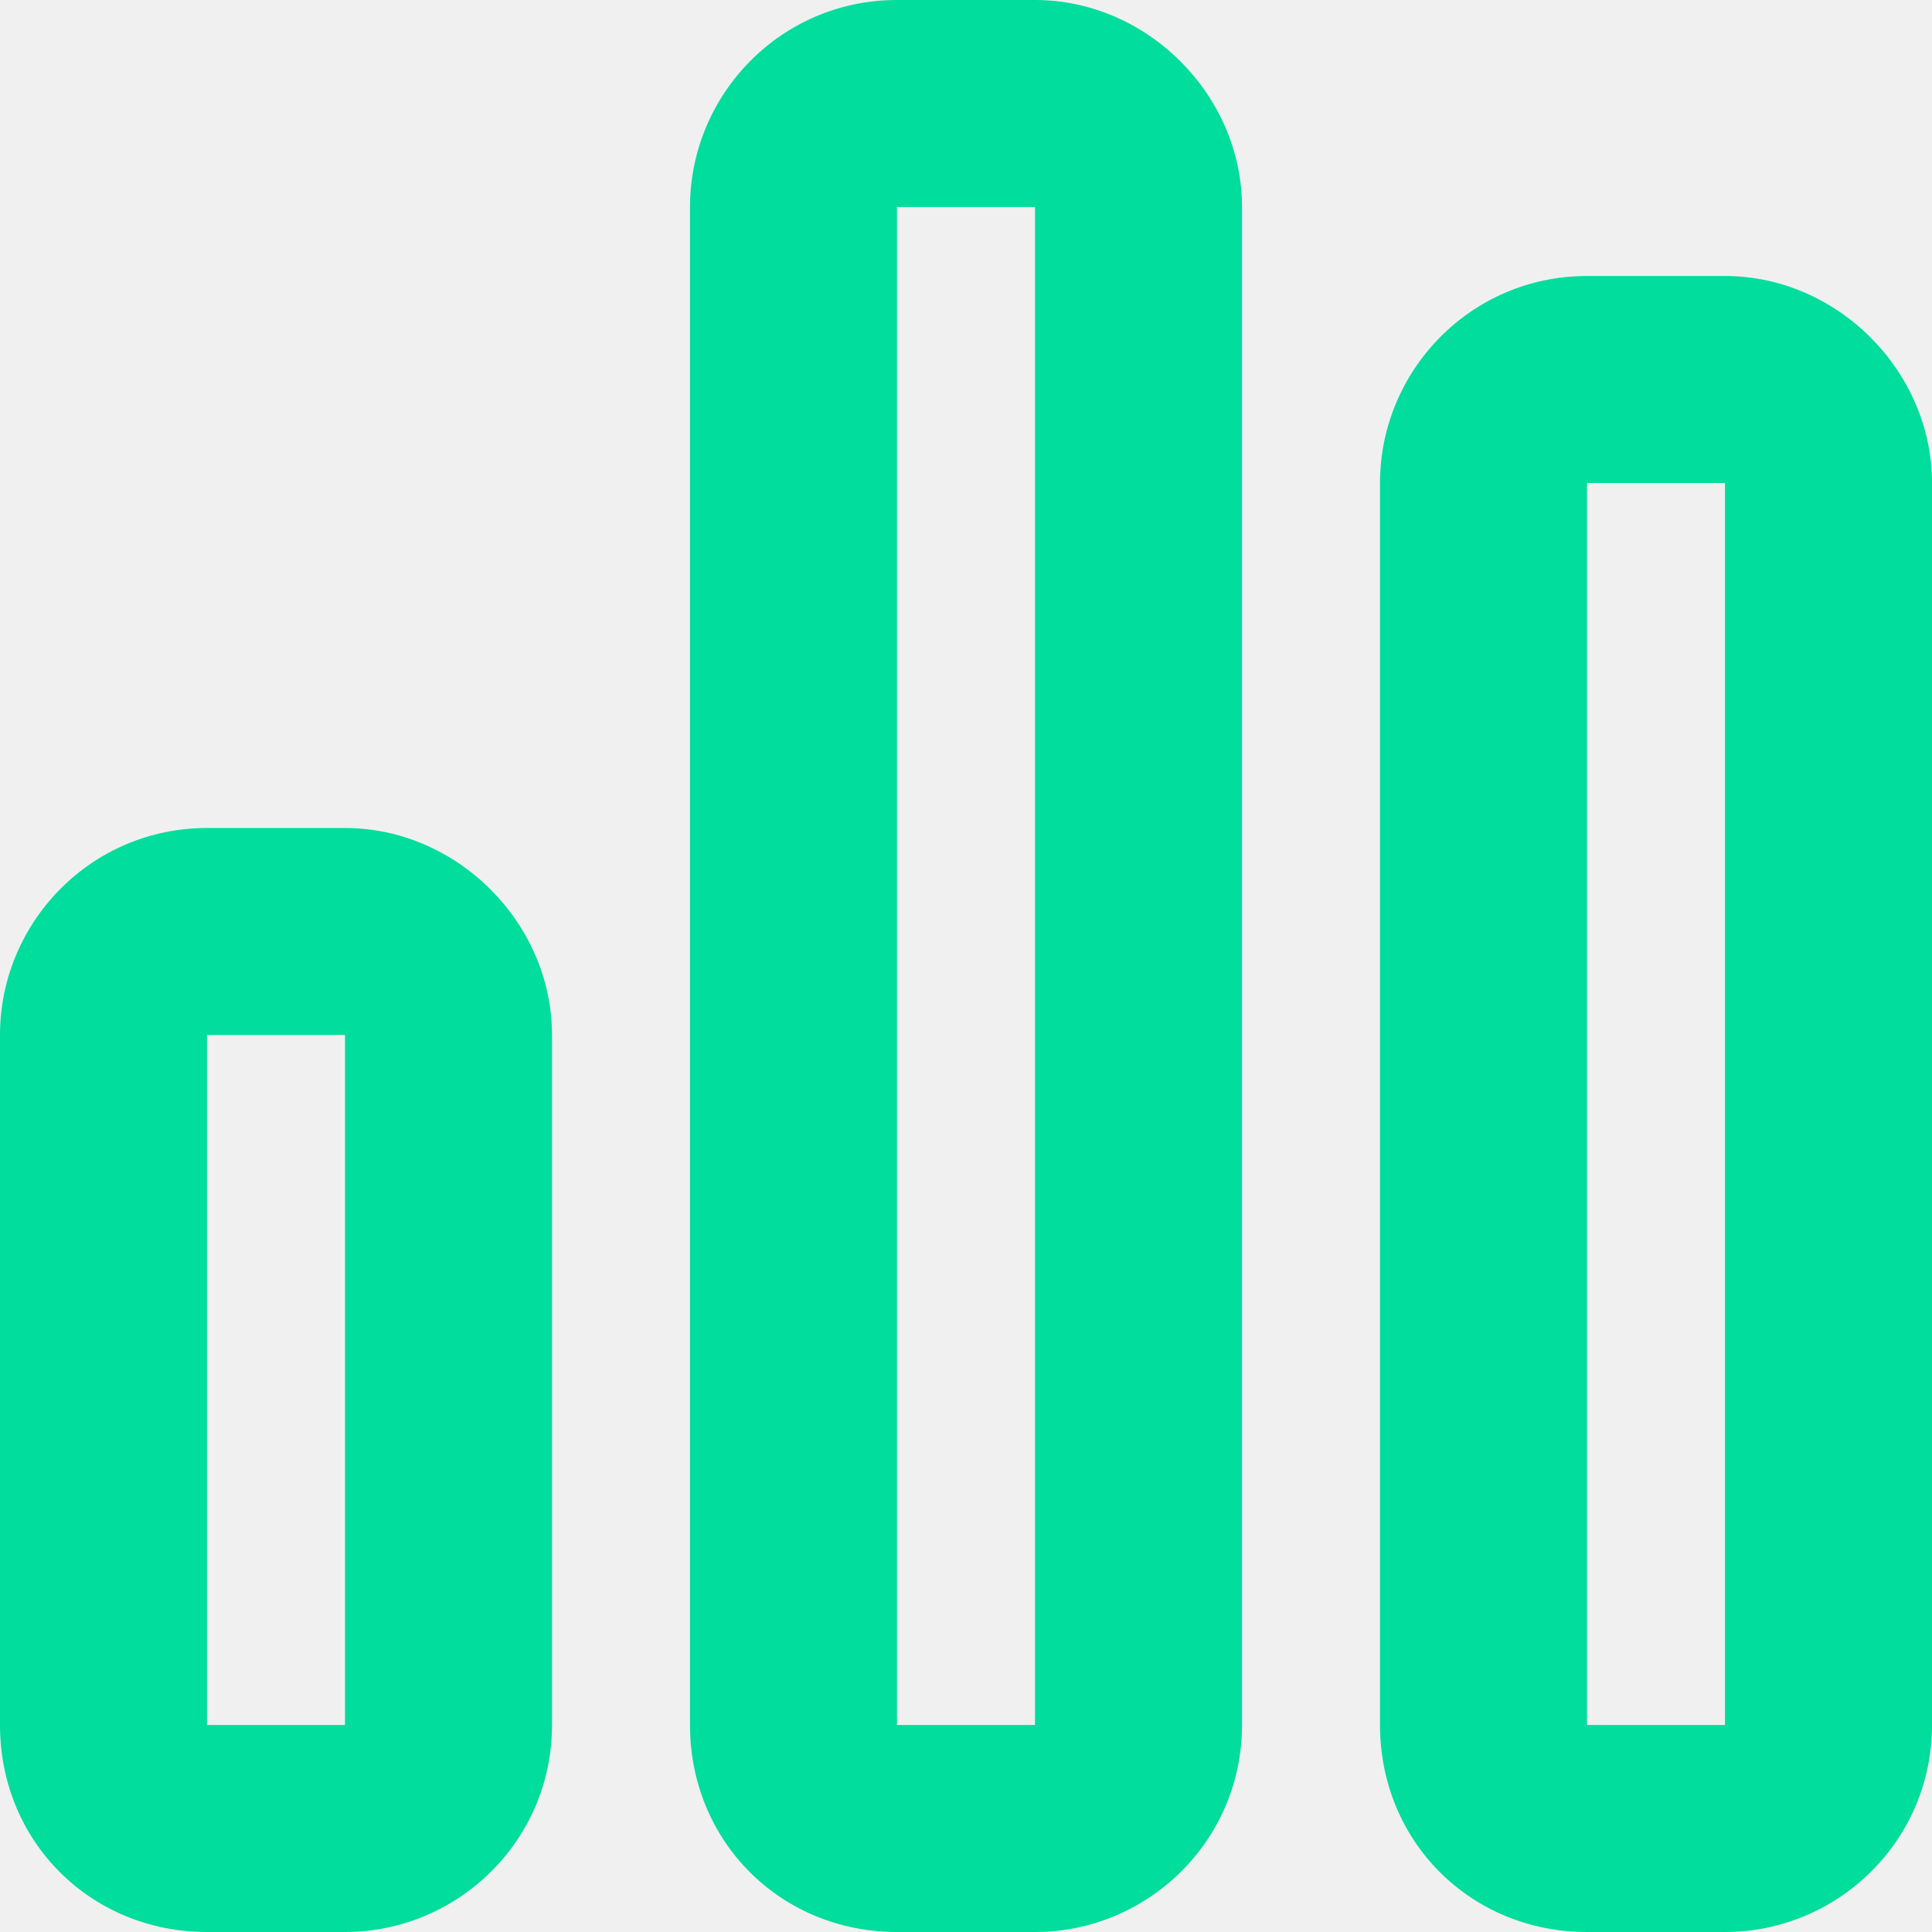
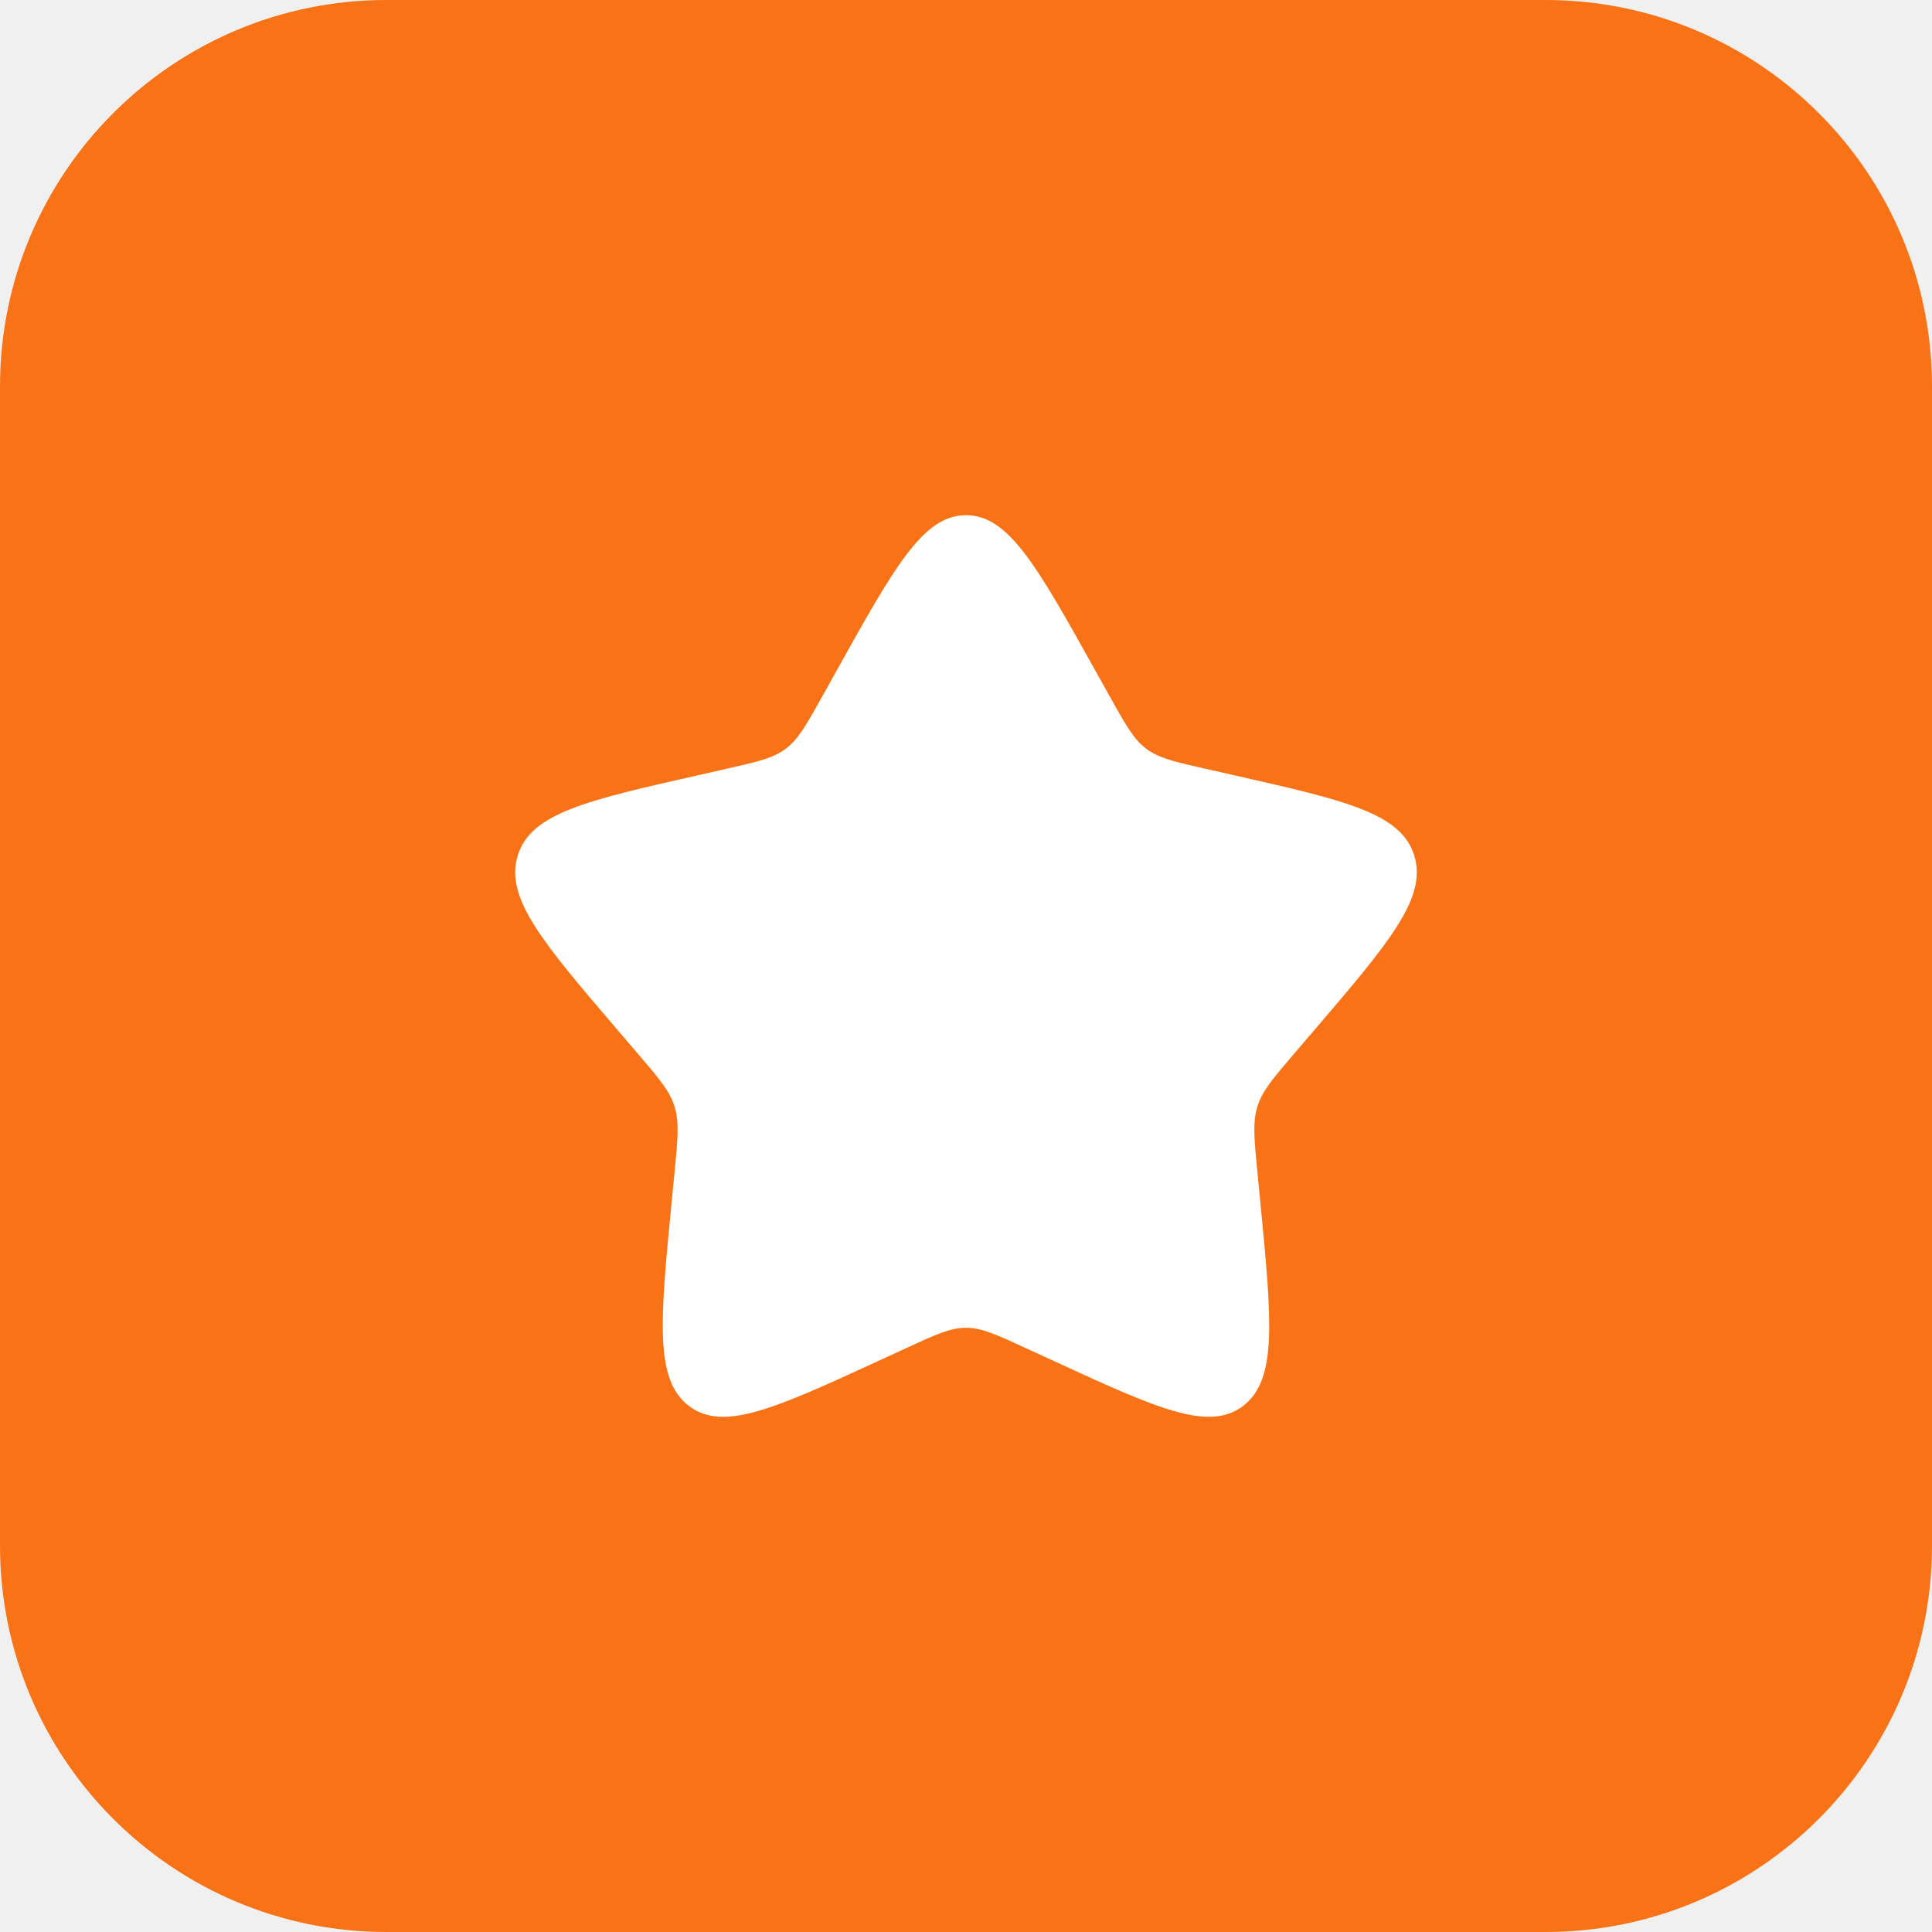
- <svg xmlns="http://www.w3.org/2000/svg" width="35" height="35" viewBox="0 0 35 35" fill="none">
-   <path d="M18.75 3.75H16.25V31.25H18.75V3.75ZM16.25 0H18.75C20.781 0 22.5 1.719 22.5 3.75V31.25C22.5 33.359 20.781 35 18.75 35H16.25C14.141 35 12.5 33.359 12.5 31.25V3.75C12.5 1.719 14.141 0 16.25 0ZM6.25 18.75H3.75V31.25H6.25V18.75ZM3.75 15H6.25C8.281 15 10 16.719 10 18.75V31.25C10 33.359 8.281 35 6.25 35H3.75C1.641 35 0 33.359 0 31.25V18.75C0 16.719 1.641 15 3.75 15ZM28.75 8.75V31.25H31.25V8.75H28.75ZM25 8.75C25 6.719 26.641 5 28.75 5H31.25C33.281 5 35 6.719 35 8.75V31.25C35 33.359 33.281 35 31.25 35H28.75C26.641 35 25 33.359 25 31.25V8.75Z" fill="#01DD9C" />
+ <svg xmlns="http://www.w3.org/2000/svg" width="50" height="50" viewBox="0 0 50 50" fill="none">
+   <rect width="50" height="50" rx="10" fill="#F97316" />
+   <path d="M21.678 17.309C23.156 14.659 23.895 13.333 25 13.333C26.105 13.333 26.843 14.659 28.321 17.309L28.704 17.995C29.124 18.749 29.334 19.126 29.66 19.374C29.987 19.623 30.395 19.715 31.212 19.899L31.954 20.067C34.824 20.717 36.258 21.042 36.6 22.139C36.94 23.236 35.963 24.381 34.006 26.669L33.5 27.26C32.944 27.91 32.666 28.235 32.541 28.637C32.416 29.039 32.458 29.473 32.542 30.34L32.619 31.13C32.914 34.183 33.062 35.709 32.169 36.387C31.275 37.065 29.931 36.446 27.245 35.21L26.549 34.89C25.786 34.538 25.404 34.363 25 34.363C24.595 34.363 24.213 34.538 23.45 34.89L22.755 35.21C20.068 36.446 18.724 37.065 17.832 36.388C16.937 35.709 17.085 34.183 17.38 31.13L17.457 30.341C17.541 29.473 17.583 29.039 17.457 28.638C17.334 28.235 17.055 27.91 16.5 27.261L15.993 26.669C14.037 24.382 13.059 23.237 13.4 22.139C13.74 21.042 15.177 20.716 18.047 20.067L18.788 19.899C19.604 19.715 20.011 19.623 20.339 19.374C20.667 19.126 20.876 18.749 21.296 17.995L21.678 17.309Z" fill="white" />
</svg>
